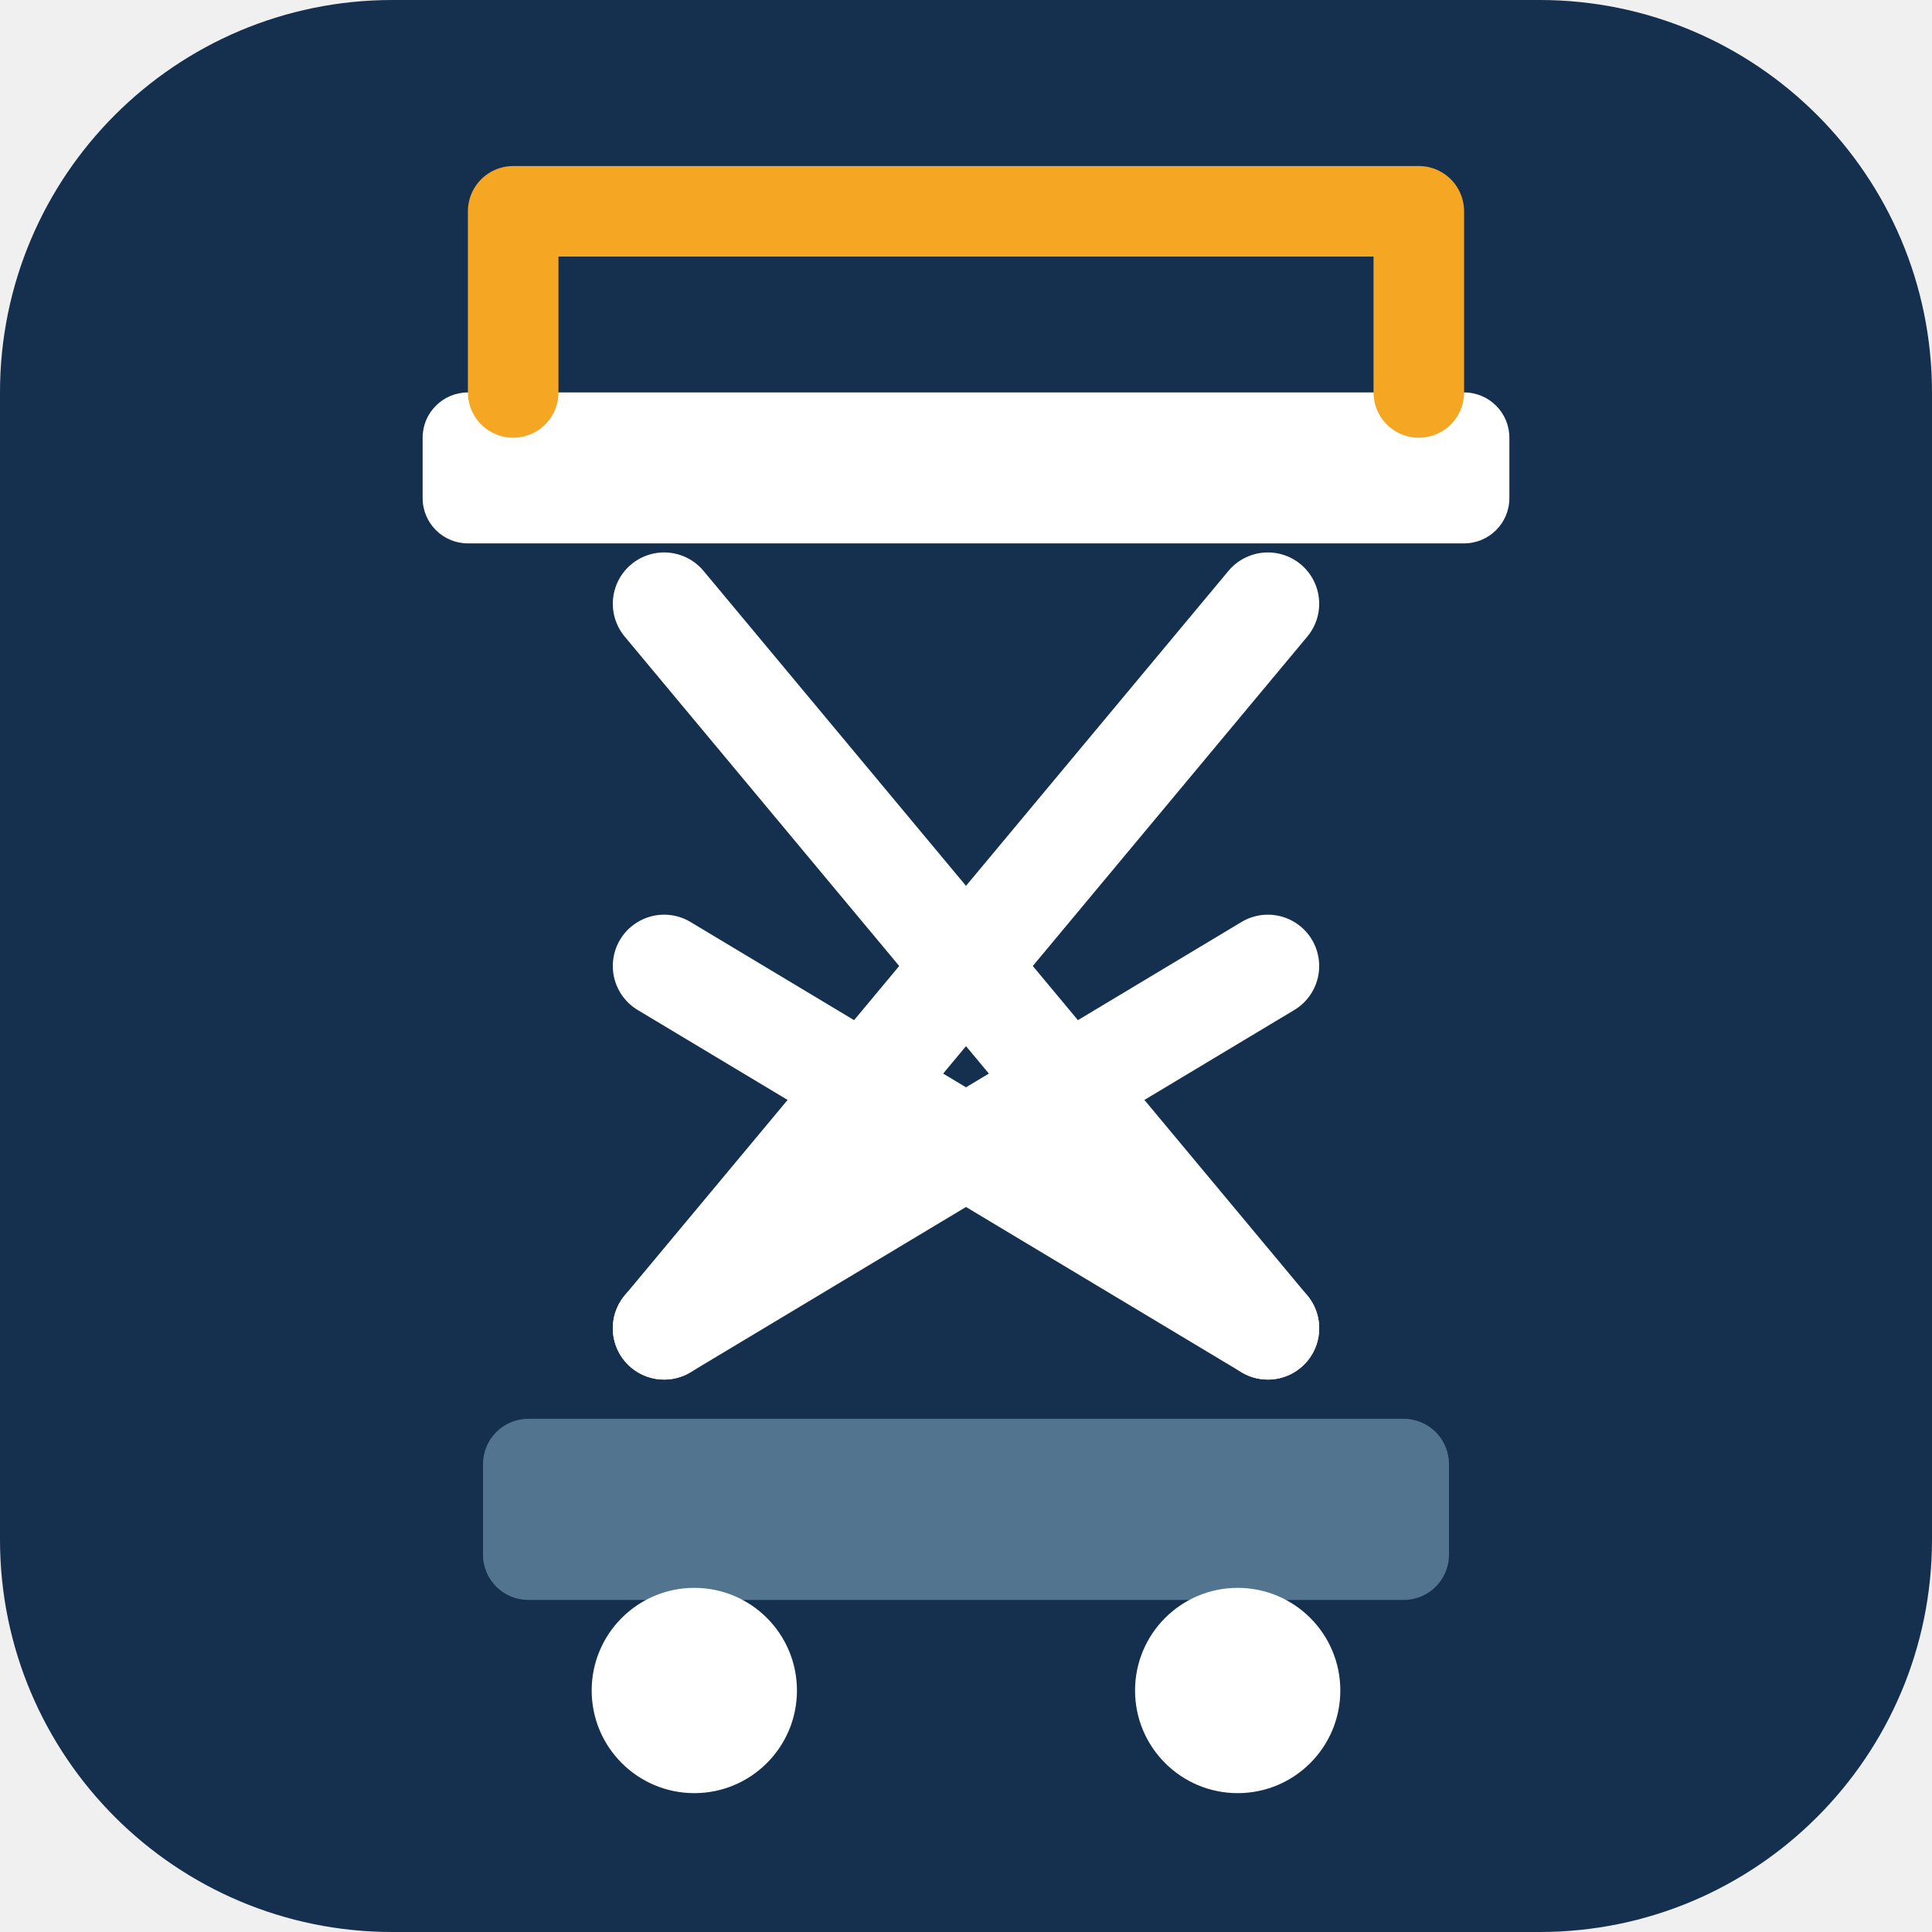
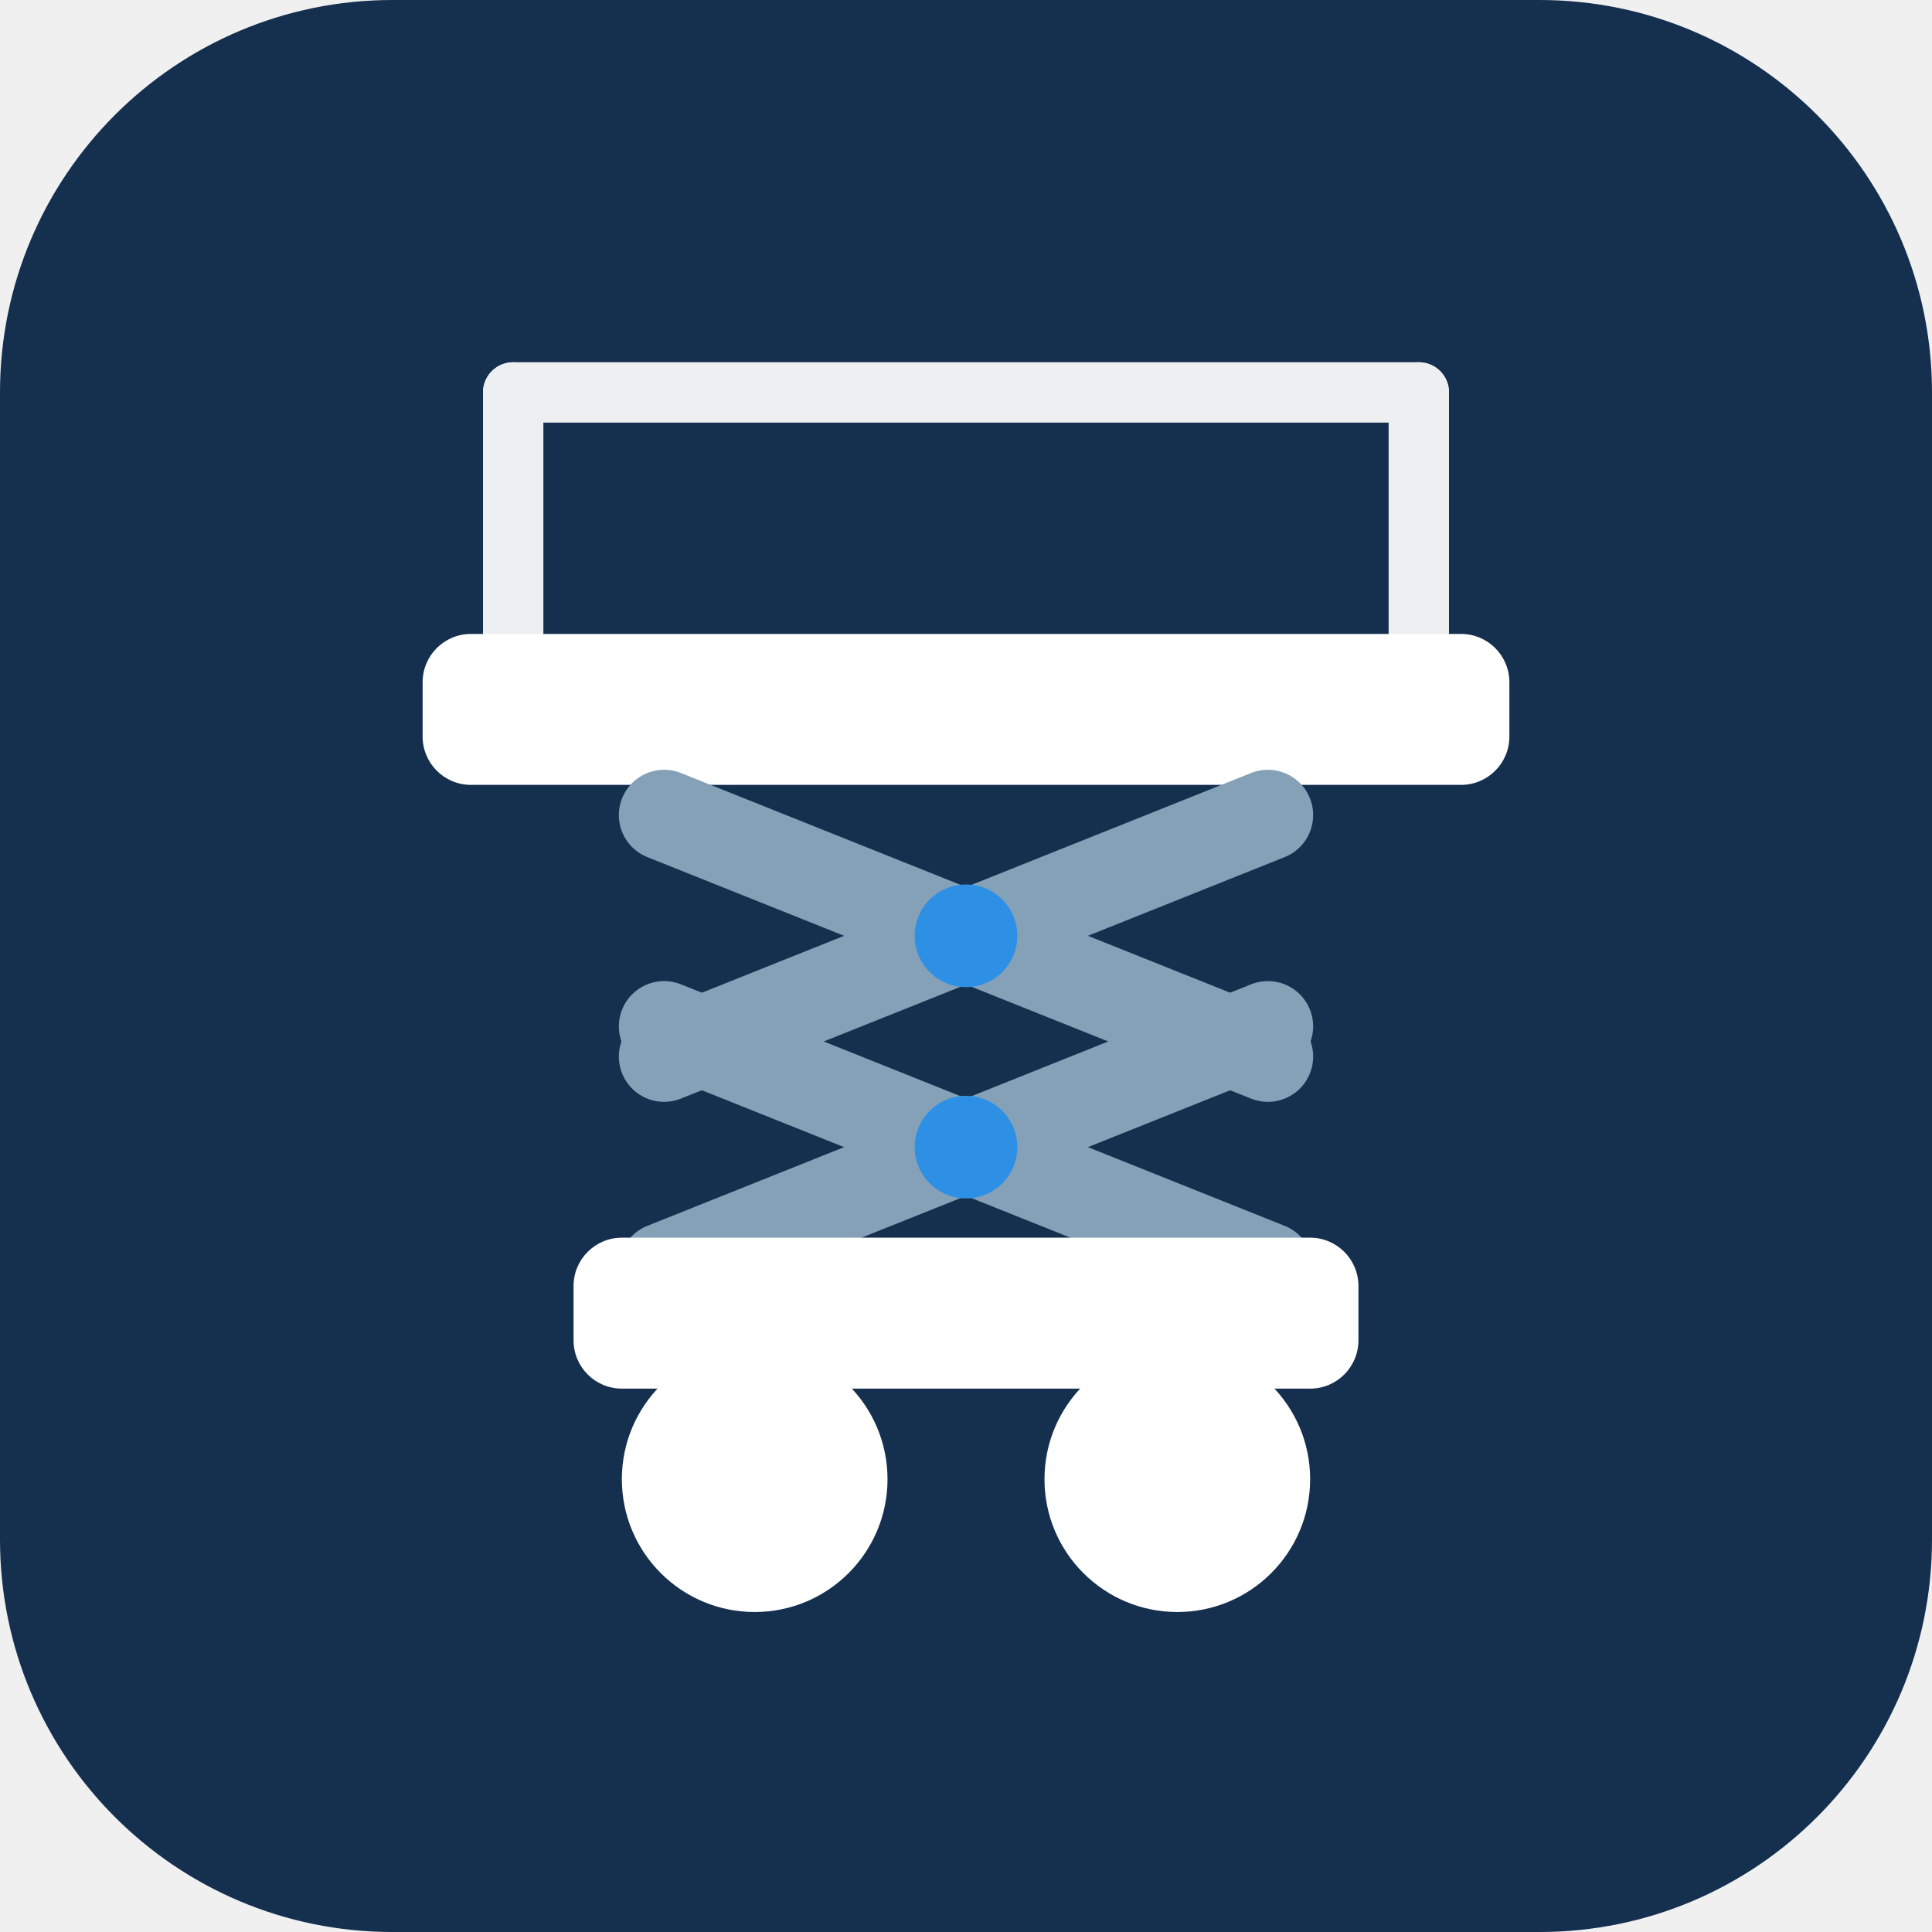
- <svg xmlns="http://www.w3.org/2000/svg" viewBox="0 0 64 64" role="img" aria-label="4Rent">
+ <svg xmlns="http://www.w3.org/2000/svg" viewBox="0 0 64 64">
  <rect width="64" height="64" rx="13" fill="#152F4F" />
-   <rect x="14" y="13" width="36" height="5" rx="1.5" fill="#ffffff" />
-   <path d="M17 13 V7 H47 V13" fill="none" stroke="#f5a623" stroke-width="3" stroke-linecap="round" stroke-linejoin="round" />
-   <g stroke="#ffffff" stroke-width="3.4" stroke-linecap="round" fill="none">
-     <path d="M22 20 L42 44" />
-     <path d="M42 20 L22 44" />
-     <path d="M22 32 L42 44" />
-     <path d="M42 32 L22 44" />
+   <rect x="14" y="21" width="36" height="5" rx="1.6" fill="#FFFFFF" />
+   <g fill="none" stroke="#FFFFFF" stroke-width="2" stroke-linecap="round" opacity="0.92">
+     <line x1="17" y1="13" x2="47" y2="13" />
+     <line x1="17" y1="13" x2="17" y2="21" />
+     <line x1="47" y1="13" x2="47" y2="21" />
  </g>
-   <rect x="16" y="47" width="32" height="6" rx="1.5" fill="#52748F" />
-   <circle cx="23" cy="56" r="3.4" fill="#ffffff" />
-   <circle cx="41" cy="56" r="3.4" fill="#ffffff" />
+   <g fill="none" stroke="#84A1B8" stroke-width="3" stroke-linecap="round">
+     <line x1="22" y1="27" x2="42" y2="35" />
+     <line x1="42" y1="27" x2="22" y2="35" />
+     <line x1="22" y1="34" x2="42" y2="42" />
+     <line x1="42" y1="34" x2="22" y2="42" />
+   </g>
+   <g fill="#2E90E5">
+     <circle cx="32" cy="31" r="1.7" />
+     <circle cx="32" cy="38" r="1.7" />
+   </g>
+   <rect x="19" y="41" width="26" height="5" rx="1.6" fill="#FFFFFF" />
+   <g fill="#FFFFFF">
+     <circle cx="25" cy="49" r="4.4" />
+     <circle cx="39" cy="49" r="4.4" />
+   </g>
</svg>
